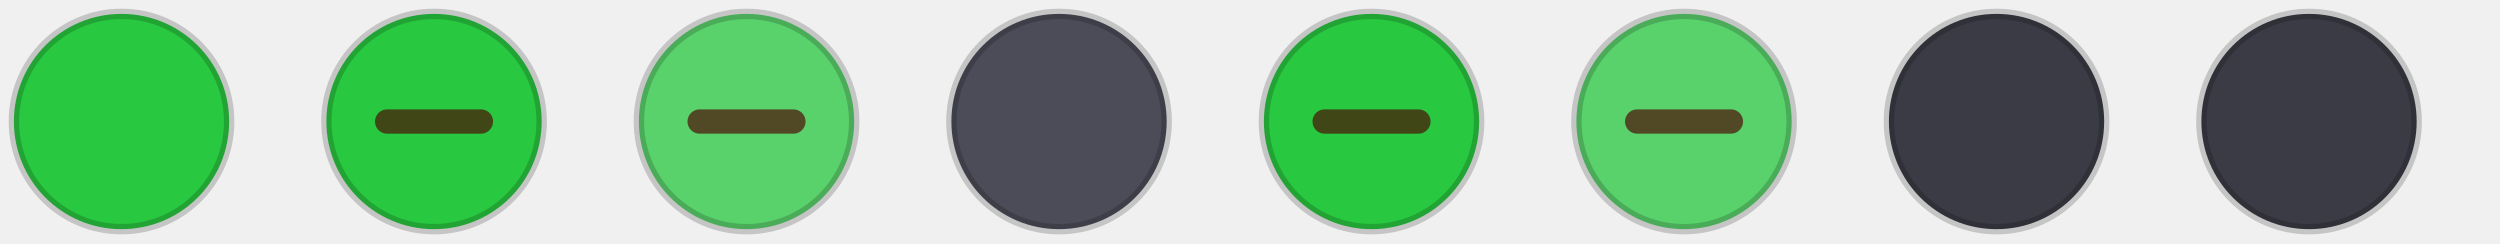
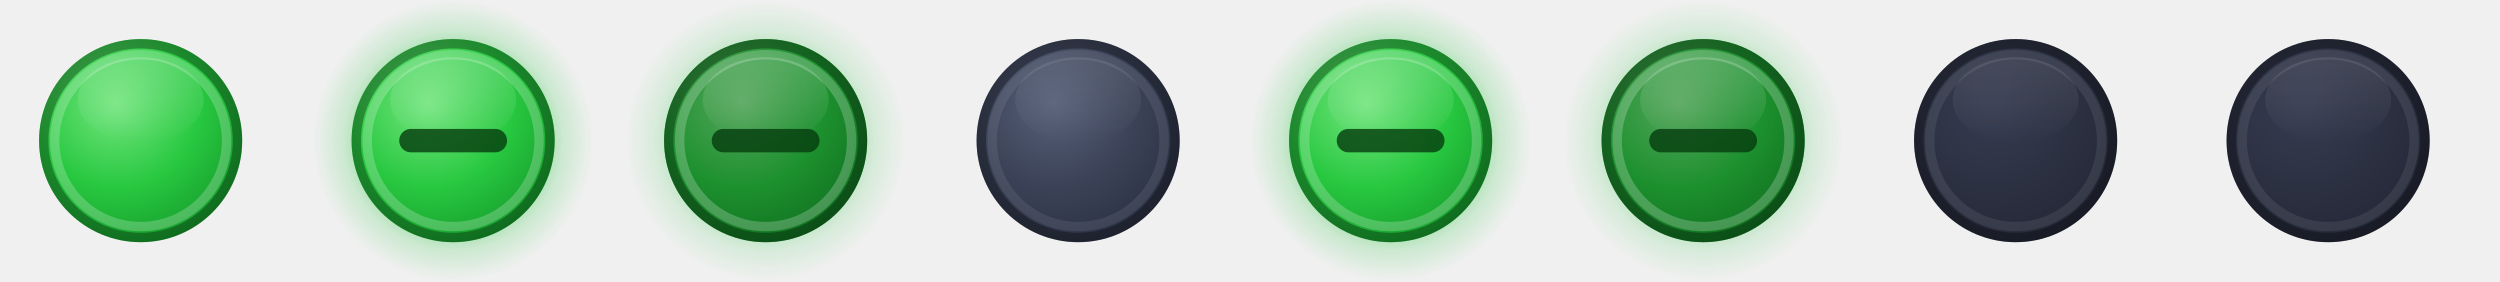
- <svg xmlns="http://www.w3.org/2000/svg" width="144" height="14">
+ <svg xmlns="http://www.w3.org/2000/svg" width="160" height="18">
+   <defs>
+     <radialGradient id="f-c" cx="0.38" cy="0.32" r="0.75">
+       <stop offset="0" stop-color="#74e57f" />
+       <stop offset="0.55" stop-color="#28c840" />
+       <stop offset="1" stop-color="#159a2b" />
+     </radialGradient>
+     <radialGradient id="g-c" cx="0.5" cy="0.5" r="0.5">
+       <stop offset="0.55" stop-color="#28c840" stop-opacity="0.55" />
+       <stop offset="0.78" stop-color="#28c840" stop-opacity="0.18" />
+       <stop offset="1" stop-color="#28c840" stop-opacity="0" />
+     </radialGradient>
+     <radialGradient id="f-g" cx="0.38" cy="0.32" r="0.75">
+       <stop offset="0" stop-color="#566079" />
+       <stop offset="0.55" stop-color="#3b4257" />
+       <stop offset="1" stop-color="#2a3042" />
+     </radialGradient>
+     <radialGradient id="g-g" cx="0.5" cy="0.5" r="0.5">
+       <stop offset="0.55" stop-color="#3b4257" stop-opacity="0.55" />
+       <stop offset="0.78" stop-color="#3b4257" stop-opacity="0.18" />
+       <stop offset="1" stop-color="#3b4257" stop-opacity="0" />
+     </radialGradient>
+     <radialGradient id="f-d" cx="0.38" cy="0.32" r="0.75">
+       <stop offset="0" stop-color="#363c50" />
+       <stop offset="0.55" stop-color="#2c3142" />
+       <stop offset="1" stop-color="#232736" />
+     </radialGradient>
+     <radialGradient id="g-d" cx="0.5" cy="0.5" r="0.5">
+       <stop offset="0.55" stop-color="#2c3142" stop-opacity="0.55" />
+       <stop offset="0.78" stop-color="#2c3142" stop-opacity="0.18" />
+       <stop offset="1" stop-color="#2c3142" stop-opacity="0" />
+     </radialGradient>
+     <linearGradient id="shine" x1="0" y1="0" x2="0" y2="1">
+       <stop offset="0" stop-color="#fff" stop-opacity="0.55" />
+       <stop offset="1" stop-color="#fff" stop-opacity="0" />
+     </linearGradient>
+   </defs>
  <g id="active-center">
-     <rect x="0" y="0" width="14" height="14" fill="#000" fill-opacity="0.001" />
-     <circle cx="7" cy="7" r="6.2" fill="#28c840" fill-opacity="1.0" stroke="#000" stroke-opacity="0.18" stroke-width="0.6" />
+     <rect x="0" y="0" width="18" height="18" fill="#000" fill-opacity="0.001" />
+     <circle cx="9.0" cy="9.0" r="6.5" fill="url(#f-c)" />
+     <ellipse cx="9.0" cy="6.4" rx="4.03" ry="2.73" fill="url(#shine)" opacity="0.35" />
+     <circle cx="9.0" cy="9.0" r="6.2" fill="none" stroke="#000" stroke-opacity="0.32" stroke-width="0.6" />
+     <circle cx="9.0" cy="9.0" r="5.5" fill="none" stroke="#fff" stroke-opacity="0.22" stroke-width="0.6" />
  </g>
  <g id="hover-center">
-     <rect x="18" y="0" width="14" height="14" fill="#000" fill-opacity="0.001" />
-     <circle cx="25" cy="7" r="6.2" fill="#28c840" fill-opacity="1.0" stroke="#000" stroke-opacity="0.18" stroke-width="0.6" />
-     <g transform="translate(18 0)" stroke="#4d0000" stroke-opacity="0.65" stroke-width="1.4" stroke-linecap="round" fill="none">
-       <path d="M4.3 7h5.4" />
+     <rect x="20" y="0" width="18" height="18" fill="#000" fill-opacity="0.001" />
+     <circle cx="29.0" cy="9.0" r="9.0" fill="url(#g-c)" opacity="1.0" />
+     <circle cx="29.0" cy="9.0" r="6.5" fill="url(#f-c)" />
+     <ellipse cx="29.0" cy="6.4" rx="4.03" ry="2.73" fill="url(#shine)" opacity="0.35" />
+     <circle cx="29.0" cy="9.0" r="6.2" fill="none" stroke="#000" stroke-opacity="0.32" stroke-width="0.6" />
+     <circle cx="29.0" cy="9.0" r="5.5" fill="none" stroke="#fff" stroke-opacity="0.22" stroke-width="0.6" />
+     <g transform="translate(20 0)" stroke="#063d0e" stroke-opacity="0.8" stroke-width="1.5" stroke-linecap="round" fill="none">
+       <path d="M6.3 9h5.4" />
    </g>
  </g>
  <g id="pressed-center">
-     <rect x="36" y="0" width="14" height="14" fill="#000" fill-opacity="0.001" />
-     <circle cx="43" cy="7" r="6.2" fill="#28c840" fill-opacity="0.75" stroke="#000" stroke-opacity="0.18" stroke-width="0.6" />
-     <g transform="translate(36 0)" stroke="#4d0000" stroke-opacity="0.65" stroke-width="1.4" stroke-linecap="round" fill="none">
-       <path d="M4.3 7h5.4" />
+     <rect x="40" y="0" width="18" height="18" fill="#000" fill-opacity="0.001" />
+     <circle cx="49.0" cy="9.0" r="9.0" fill="url(#g-c)" opacity="0.7" />
+     <circle cx="49.0" cy="9.0" r="6.5" fill="url(#f-c)" />
+     <circle cx="49.0" cy="9.0" r="6.5" fill="#000" fill-opacity="0.28" />
+     <ellipse cx="49.0" cy="6.4" rx="4.03" ry="2.73" fill="url(#shine)" opacity="0.35" />
+     <circle cx="49.0" cy="9.0" r="6.2" fill="none" stroke="#000" stroke-opacity="0.32" stroke-width="0.6" />
+     <circle cx="49.0" cy="9.0" r="5.5" fill="none" stroke="#fff" stroke-opacity="0.22" stroke-width="0.6" />
+     <g transform="translate(40 0)" stroke="#063d0e" stroke-opacity="0.8" stroke-width="1.5" stroke-linecap="round" fill="none">
+       <path d="M6.3 9h5.4" />
    </g>
  </g>
  <g id="inactive-center">
-     <rect x="54" y="0" width="14" height="14" fill="#000" fill-opacity="0.001" />
-     <circle cx="61" cy="7" r="6.2" fill="#4b4c57" fill-opacity="1.0" stroke="#000" stroke-opacity="0.18" stroke-width="0.6" />
+     <rect x="60" y="0" width="18" height="18" fill="#000" fill-opacity="0.001" />
+     <circle cx="69.0" cy="9.0" r="6.5" fill="url(#f-g)" />
+     <ellipse cx="69.0" cy="6.4" rx="4.03" ry="2.73" fill="url(#shine)" opacity="0.18" />
+     <circle cx="69.0" cy="9.0" r="6.2" fill="none" stroke="#000" stroke-opacity="0.32" stroke-width="0.6" />
+     <circle cx="69.0" cy="9.0" r="5.5" fill="none" stroke="#fff" stroke-opacity="0.08" stroke-width="0.6" />
  </g>
  <g id="hover-inactive-center">
-     <rect x="72" y="0" width="14" height="14" fill="#000" fill-opacity="0.001" />
-     <circle cx="79" cy="7" r="6.2" fill="#28c840" fill-opacity="1.0" stroke="#000" stroke-opacity="0.18" stroke-width="0.6" />
-     <g transform="translate(72 0)" stroke="#4d0000" stroke-opacity="0.65" stroke-width="1.4" stroke-linecap="round" fill="none">
-       <path d="M4.3 7h5.4" />
+     <rect x="80" y="0" width="18" height="18" fill="#000" fill-opacity="0.001" />
+     <circle cx="89.0" cy="9.0" r="9.0" fill="url(#g-c)" opacity="1.0" />
+     <circle cx="89.0" cy="9.0" r="6.5" fill="url(#f-c)" />
+     <ellipse cx="89.0" cy="6.4" rx="4.03" ry="2.73" fill="url(#shine)" opacity="0.35" />
+     <circle cx="89.0" cy="9.0" r="6.2" fill="none" stroke="#000" stroke-opacity="0.32" stroke-width="0.6" />
+     <circle cx="89.0" cy="9.0" r="5.5" fill="none" stroke="#fff" stroke-opacity="0.22" stroke-width="0.6" />
+     <g transform="translate(80 0)" stroke="#063d0e" stroke-opacity="0.8" stroke-width="1.5" stroke-linecap="round" fill="none">
+       <path d="M6.3 9h5.4" />
    </g>
  </g>
  <g id="pressed-inactive-center">
-     <rect x="90" y="0" width="14" height="14" fill="#000" fill-opacity="0.001" />
-     <circle cx="97" cy="7" r="6.2" fill="#28c840" fill-opacity="0.75" stroke="#000" stroke-opacity="0.18" stroke-width="0.6" />
-     <g transform="translate(90 0)" stroke="#4d0000" stroke-opacity="0.65" stroke-width="1.4" stroke-linecap="round" fill="none">
-       <path d="M4.3 7h5.4" />
+     <rect x="100" y="0" width="18" height="18" fill="#000" fill-opacity="0.001" />
+     <circle cx="109.0" cy="9.0" r="9.0" fill="url(#g-c)" opacity="0.7" />
+     <circle cx="109.0" cy="9.0" r="6.5" fill="url(#f-c)" />
+     <circle cx="109.0" cy="9.0" r="6.5" fill="#000" fill-opacity="0.28" />
+     <ellipse cx="109.0" cy="6.4" rx="4.03" ry="2.73" fill="url(#shine)" opacity="0.35" />
+     <circle cx="109.0" cy="9.0" r="6.2" fill="none" stroke="#000" stroke-opacity="0.32" stroke-width="0.6" />
+     <circle cx="109.0" cy="9.0" r="5.5" fill="none" stroke="#fff" stroke-opacity="0.22" stroke-width="0.6" />
+     <g transform="translate(100 0)" stroke="#063d0e" stroke-opacity="0.8" stroke-width="1.5" stroke-linecap="round" fill="none">
+       <path d="M6.3 9h5.4" />
    </g>
  </g>
  <g id="deactivated-center">
-     <rect x="108" y="0" width="14" height="14" fill="#000" fill-opacity="0.001" />
-     <circle cx="115" cy="7" r="6.2" fill="#3a3b44" fill-opacity="1.0" stroke="#000" stroke-opacity="0.18" stroke-width="0.6" />
+     <rect x="120" y="0" width="18" height="18" fill="#000" fill-opacity="0.001" />
+     <circle cx="129.0" cy="9.0" r="6.5" fill="url(#f-d)" />
+     <ellipse cx="129.0" cy="6.4" rx="4.03" ry="2.73" fill="url(#shine)" opacity="0.18" />
+     <circle cx="129.0" cy="9.0" r="6.2" fill="none" stroke="#000" stroke-opacity="0.32" stroke-width="0.6" />
+     <circle cx="129.0" cy="9.0" r="5.5" fill="none" stroke="#fff" stroke-opacity="0.08" stroke-width="0.6" />
  </g>
  <g id="deactivated-inactive-center">
-     <rect x="126" y="0" width="14" height="14" fill="#000" fill-opacity="0.001" />
-     <circle cx="133" cy="7" r="6.2" fill="#3a3b44" fill-opacity="1.0" stroke="#000" stroke-opacity="0.18" stroke-width="0.6" />
+     <rect x="140" y="0" width="18" height="18" fill="#000" fill-opacity="0.001" />
+     <circle cx="149.0" cy="9.0" r="6.5" fill="url(#f-d)" />
+     <ellipse cx="149.0" cy="6.4" rx="4.03" ry="2.73" fill="url(#shine)" opacity="0.18" />
+     <circle cx="149.0" cy="9.0" r="6.2" fill="none" stroke="#000" stroke-opacity="0.32" stroke-width="0.6" />
+     <circle cx="149.0" cy="9.0" r="5.5" fill="none" stroke="#fff" stroke-opacity="0.08" stroke-width="0.6" />
  </g>
</svg>
